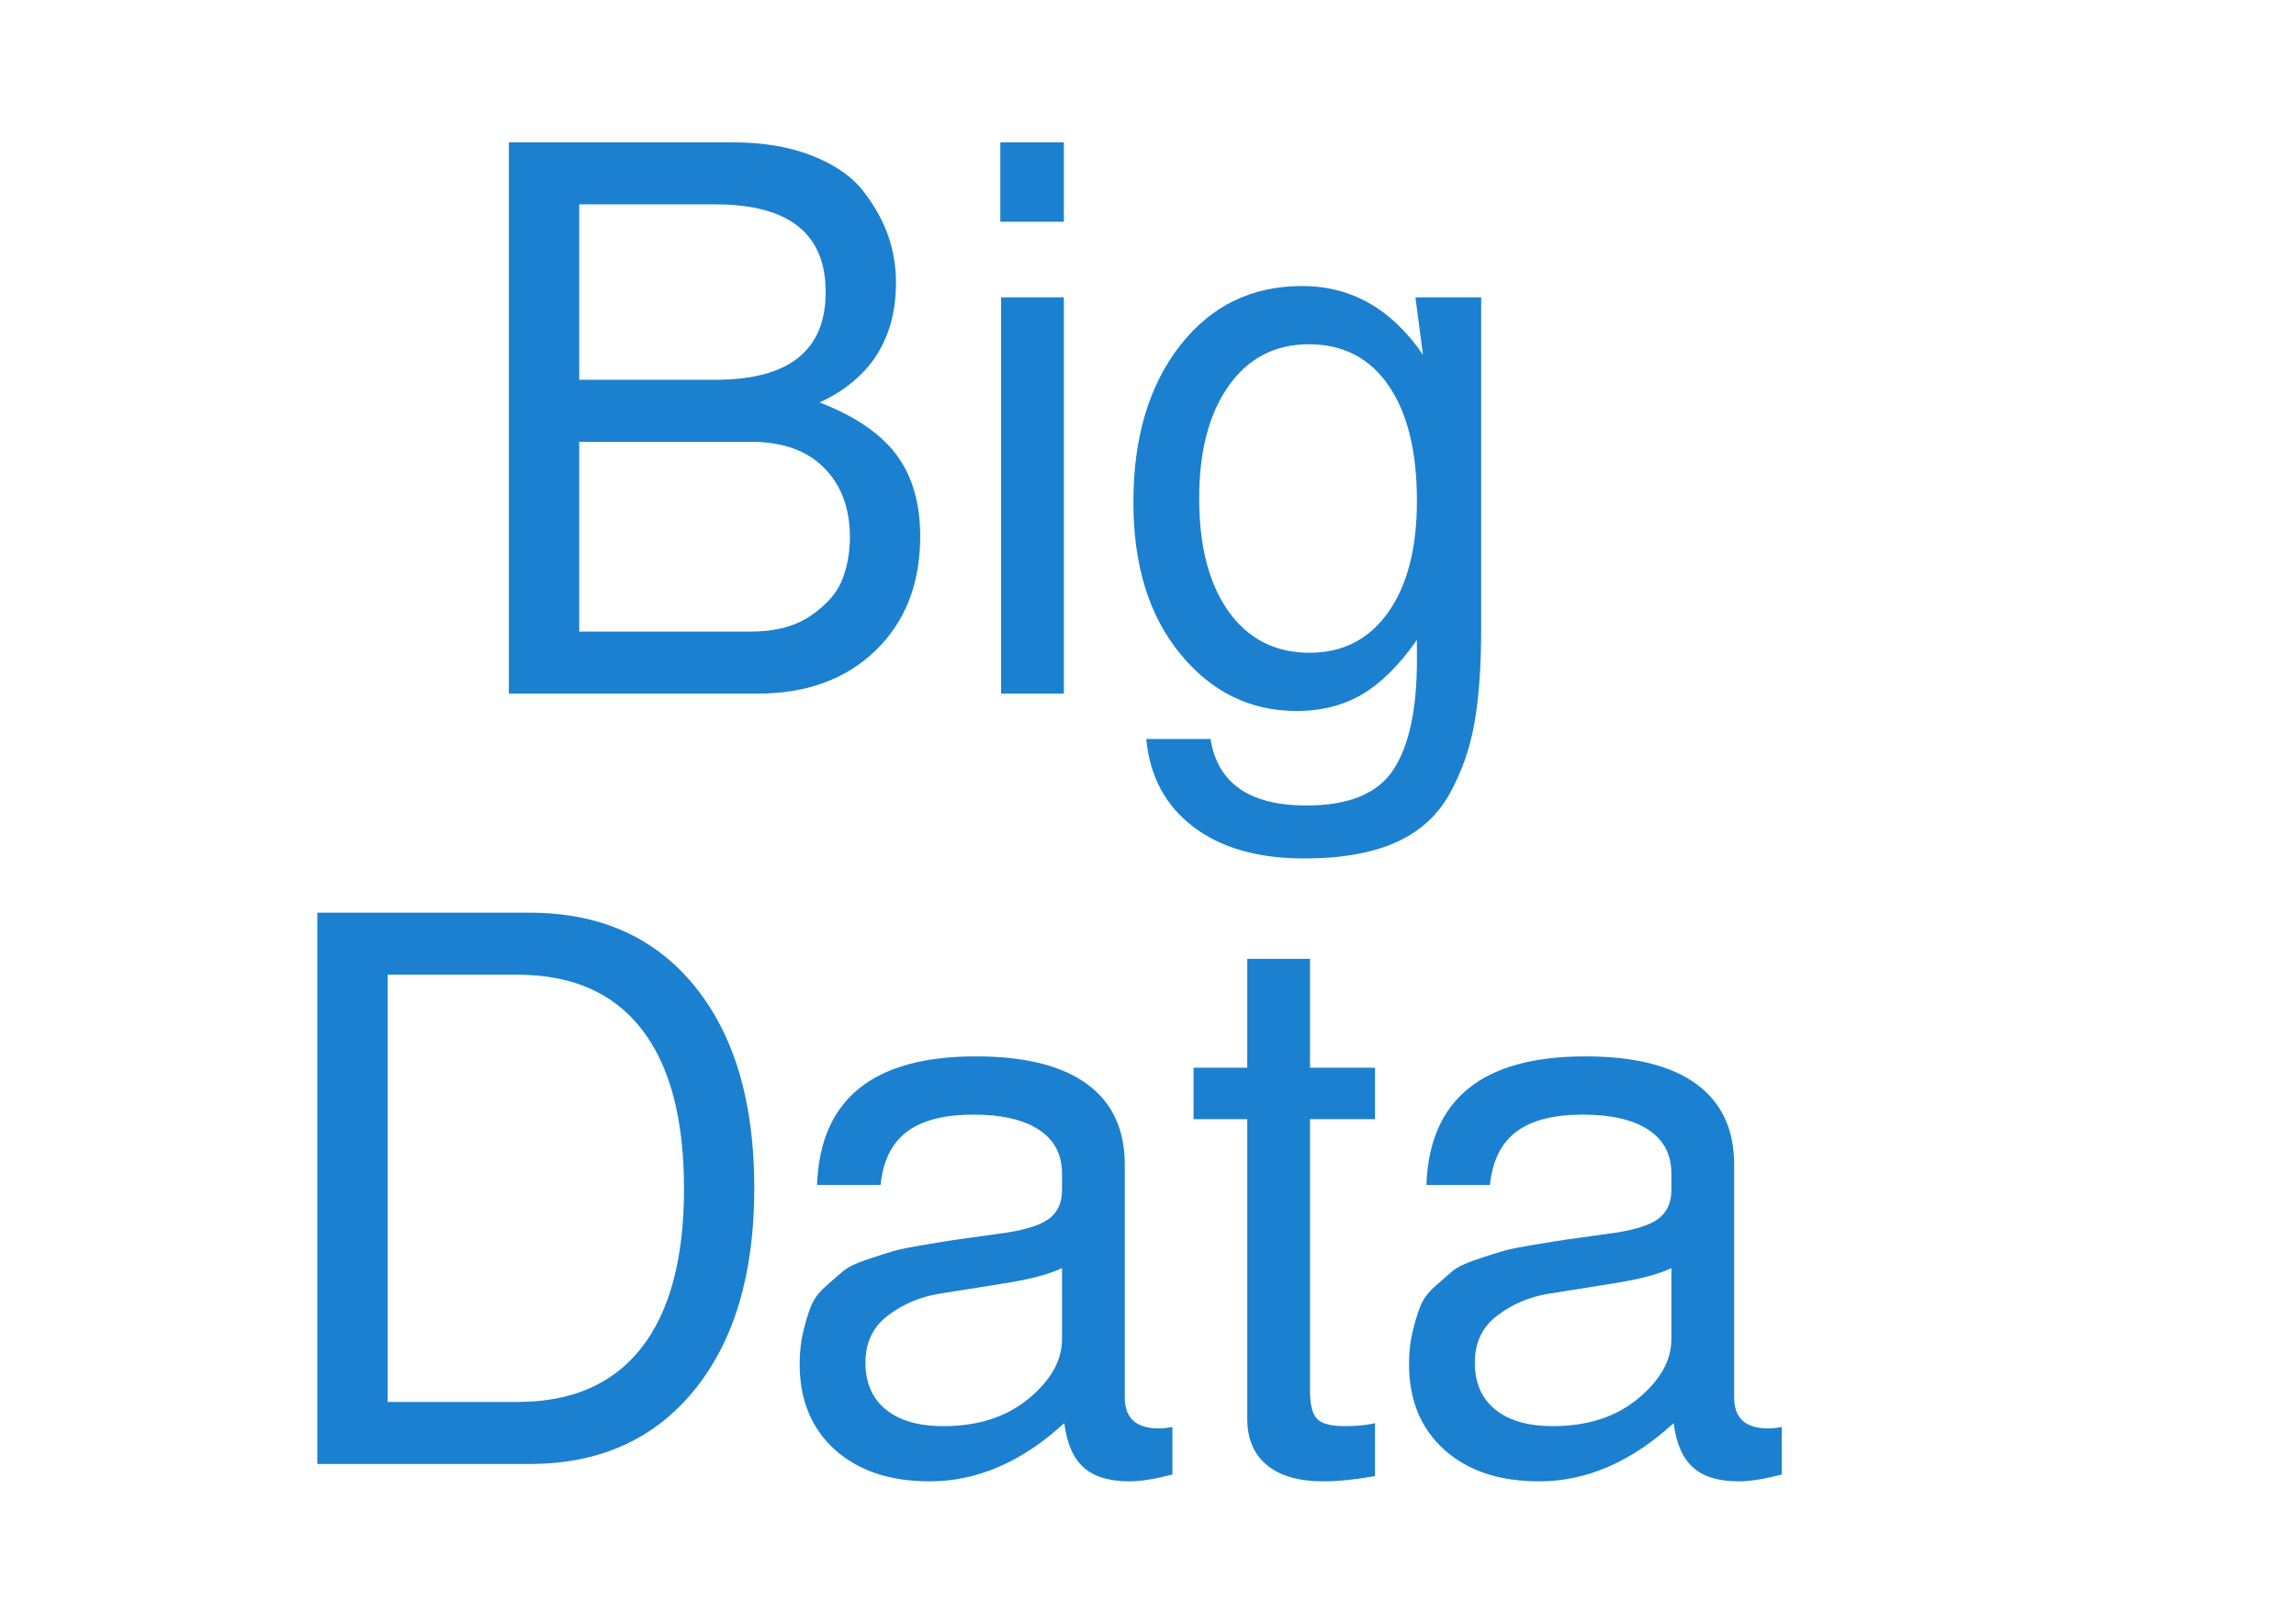
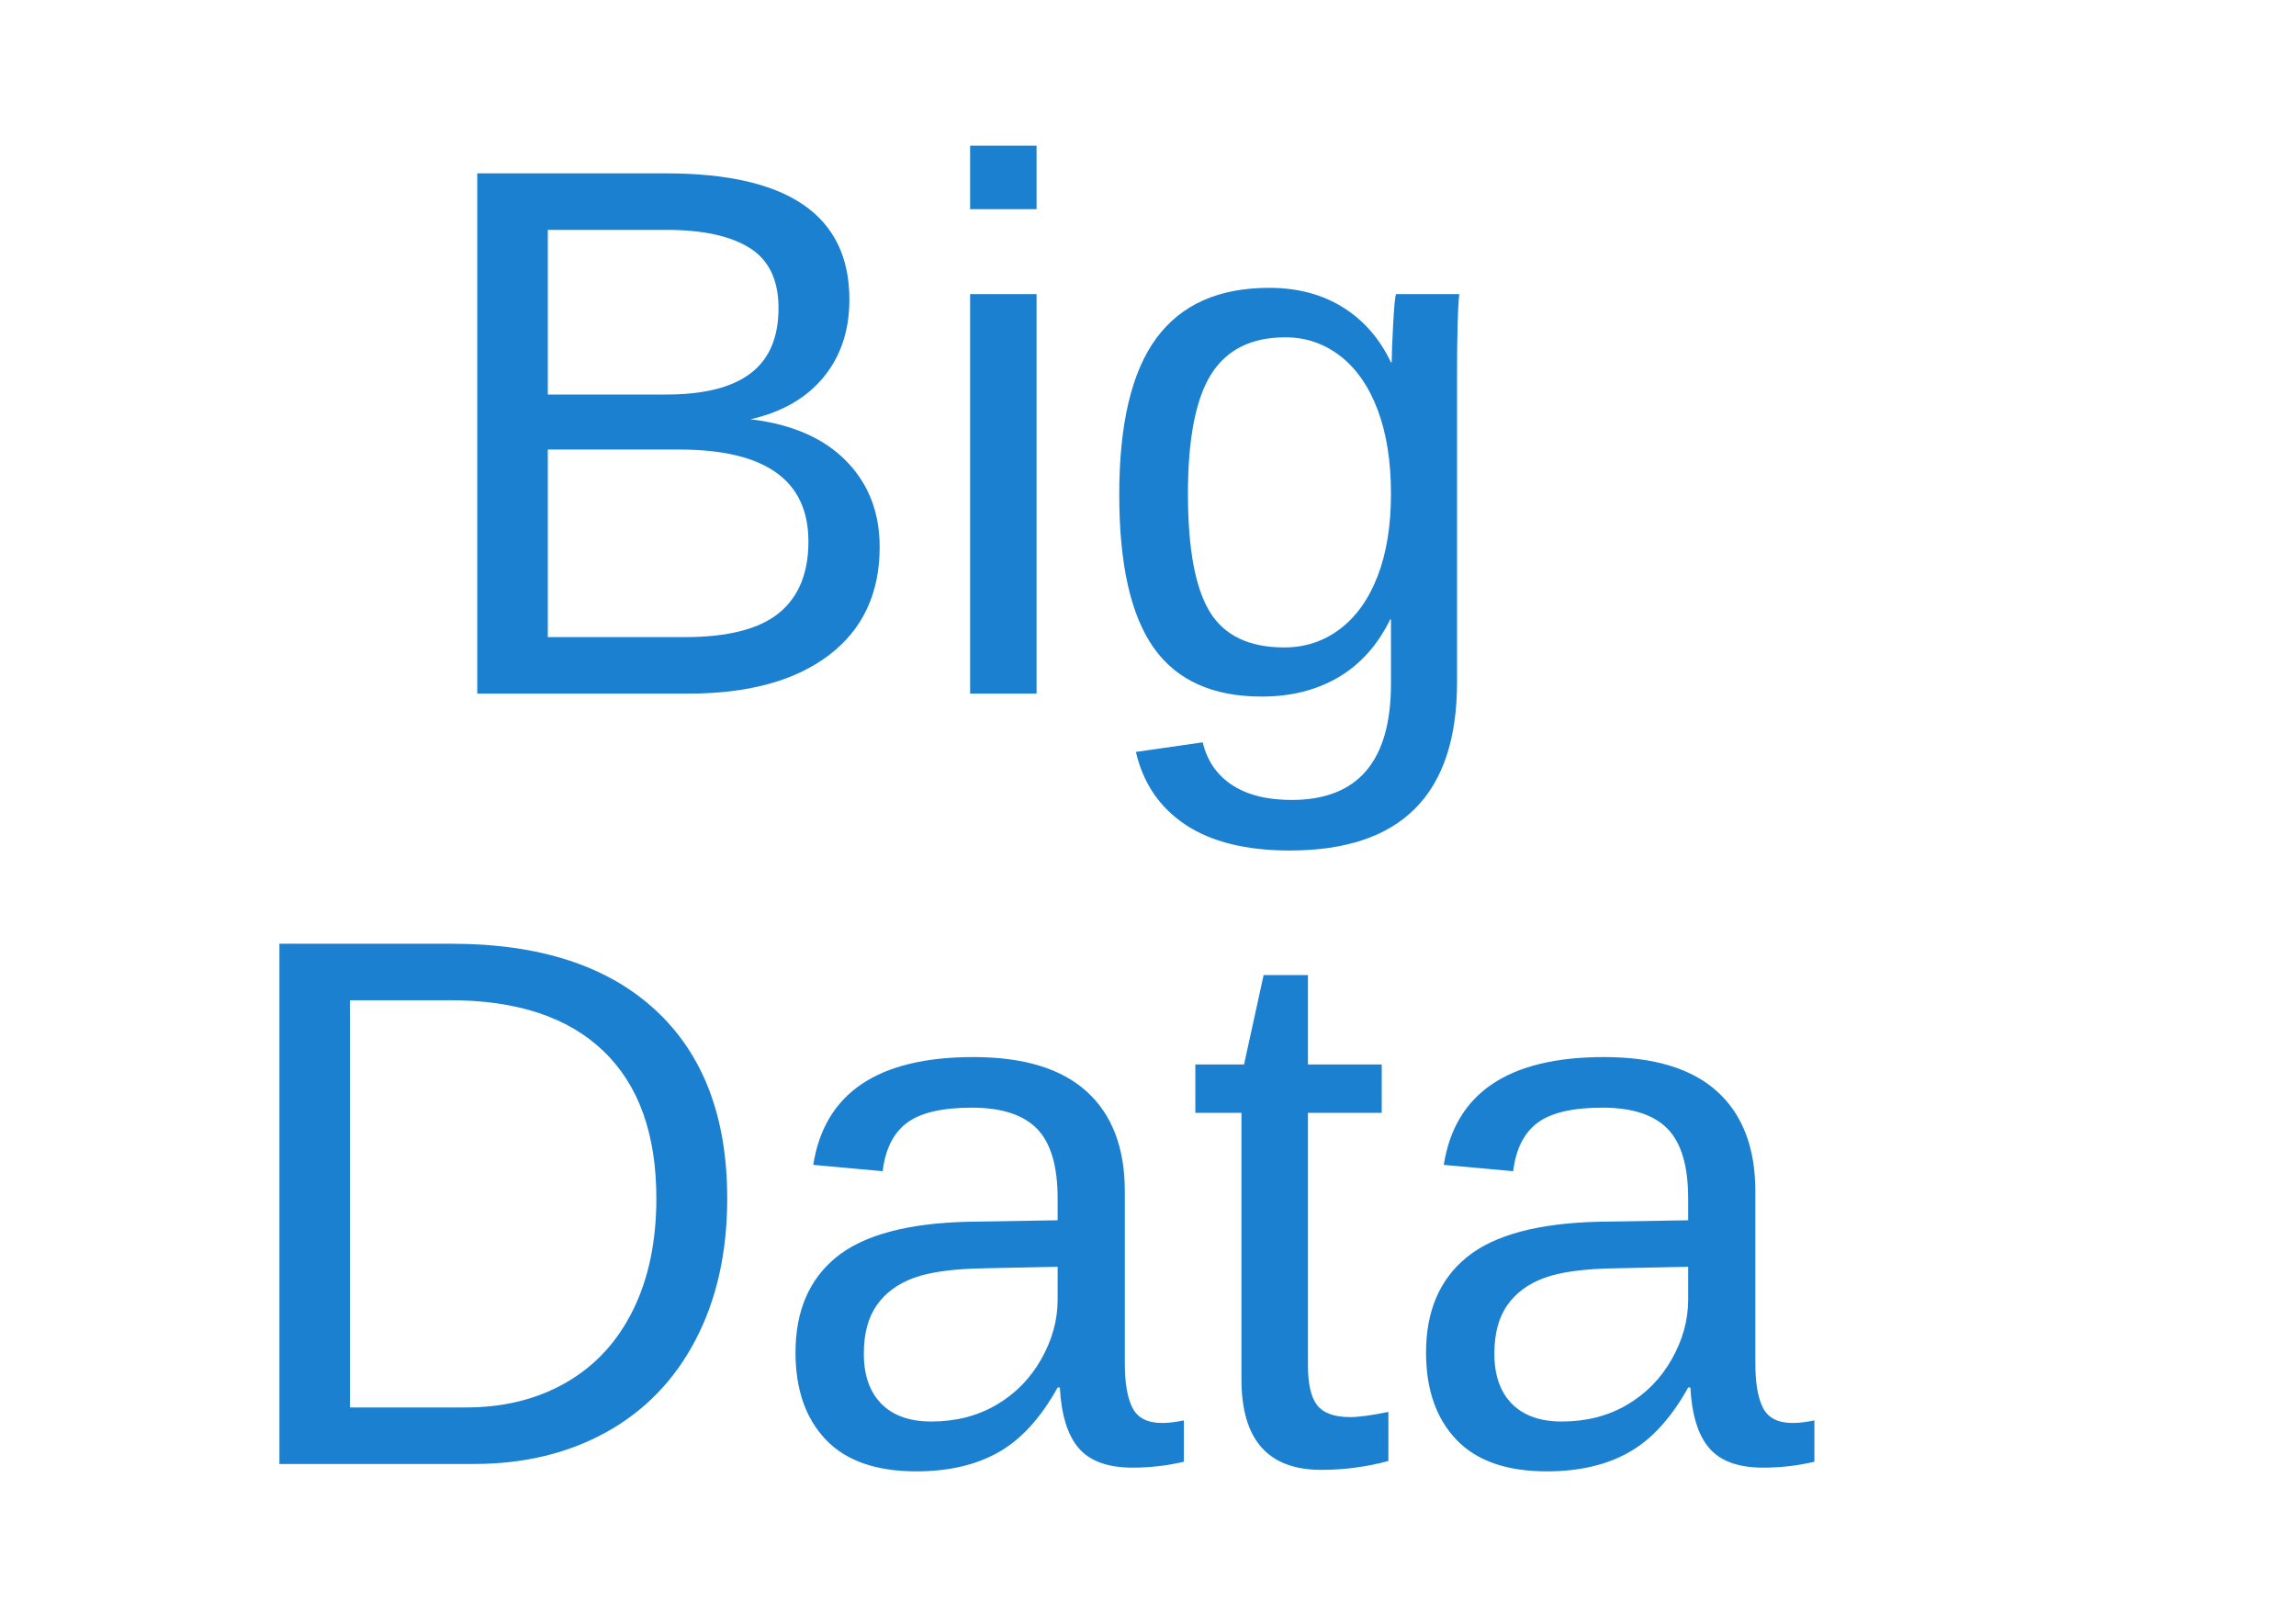
<svg xmlns="http://www.w3.org/2000/svg" xmlns:ns1="http://www.openswatchbook.org/uri/2009/osb" version="1.1" id="svg2" viewBox="0 0 1052.362 744.094" height="210mm" width="297mm">
  <defs id="defs4">
    <linearGradient ns1:paint="solid" id="linearGradient4824">
      <stop id="stop4826" offset="0" style="stop-color:#000000;stop-opacity:1;" />
    </linearGradient>
  </defs>
  <g transform="translate(0,-308.2677)" id="layer1">
-     <text xml:space="preserve" style="font-style:normal;font-variant:normal;font-weight:normal;font-stretch:normal;font-size:72.194px;line-height:125%;font-family:FreeSans;-inkscape-font-specification:FreeSans;text-align:center;letter-spacing:0px;word-spacing:0px;text-anchor:middle;fill:#1b80cf;fill-opacity:1;stroke:none;stroke-width:1.805px;stroke-linecap:butt;stroke-linejoin:miter;stroke-opacity:1" x="515.78" y="626.126" id="text9421">
-       <tspan id="tspan9419" x="559.096" y="626.126" style="font-style:normal;font-variant:normal;font-weight:normal;font-stretch:normal;font-size:346.53px;font-family:FreeSans;-inkscape-font-specification:FreeSans;text-align:center;text-anchor:middle;fill:#1b80cf;fill-opacity:1;stroke-width:1.805px">Big </tspan>
-       <tspan x="515.78" y="716.369" style="font-style:normal;font-variant:normal;font-weight:normal;font-stretch:normal;font-size:346.53px;font-family:FreeSans;-inkscape-font-specification:FreeSans;text-align:center;text-anchor:middle;fill:#1b80cf;fill-opacity:1;stroke-width:1.805px" id="tspan9467" />
-       <tspan x="515.78" y="806.611" style="font-style:normal;font-variant:normal;font-weight:normal;font-stretch:normal;font-size:346.53px;font-family:FreeSans;-inkscape-font-specification:FreeSans;text-align:center;text-anchor:middle;fill:#1b80cf;fill-opacity:1;stroke-width:1.805px" id="tspan9469" />
-       <tspan x="515.78" y="979.154" style="font-style:normal;font-variant:normal;font-weight:normal;font-stretch:normal;font-size:346.53px;font-family:FreeSans;-inkscape-font-specification:FreeSans;text-align:center;text-anchor:middle;fill:#1b80cf;fill-opacity:1;stroke-width:1.805px" id="tspan9471">Data</tspan>
+     <text xml:space="preserve" style="font-style:normal;font-variant:normal;font-weight:normal;font-stretch:normal;font-size:72.194px;line-height:125%;font-family:Arial;FreeSans;-inkscape-font-specification:FreeSans;text-align:center;letter-spacing:0px;word-spacing:0px;text-anchor:middle;fill:#1b80cf;fill-opacity:1;stroke:none;stroke-width:1.805px;stroke-linecap:butt;stroke-linejoin:miter;stroke-opacity:1" x="515.78" y="626.126" id="text9421">
+       <tspan id="tspan9419" x="559.096" y="626.126" style="font-style:normal;font-variant:normal;font-weight:normal;font-stretch:normal;font-size:346.53px;font-family:Arial;FreeSans;-inkscape-font-specification:FreeSans;text-align:center;text-anchor:middle;fill:#1b80cf;fill-opacity:1;stroke-width:1.805px">Big </tspan>
+       <tspan x="515.78" y="716.369" style="font-style:normal;font-variant:normal;font-weight:normal;font-stretch:normal;font-size:346.53px;font-family:Arial;FreeSans;-inkscape-font-specification:FreeSans;text-align:center;text-anchor:middle;fill:#1b80cf;fill-opacity:1;stroke-width:1.805px" id="tspan9467" />
+       <tspan x="515.78" y="806.611" style="font-style:normal;font-variant:normal;font-weight:normal;font-stretch:normal;font-size:346.53px;font-family:Arial;FreeSans;-inkscape-font-specification:FreeSans;text-align:center;text-anchor:middle;fill:#1b80cf;fill-opacity:1;stroke-width:1.805px" id="tspan9469" />
+       <tspan x="515.78" y="979.154" style="font-style:normal;font-variant:normal;font-weight:normal;font-stretch:normal;font-size:346.53px;font-family:Arial;FreeSans;-inkscape-font-specification:FreeSans;text-align:center;text-anchor:middle;fill:#1b80cf;fill-opacity:1;stroke-width:1.805px" id="tspan9471">Data</tspan>
    </text>
-     <text xml:space="preserve" style="font-style:normal;font-weight:normal;font-size:37.5px;line-height:125%;font-family:sans-serif;text-align:end;letter-spacing:0px;word-spacing:0px;text-anchor:end;fill:#000000;fill-opacity:1;stroke:none;stroke-width:0.938px;stroke-linecap:butt;stroke-linejoin:miter;stroke-opacity:1" x="485.19" y="651.774" id="text9463">
+     <text xml:space="preserve" style="font-style:normal;font-weight:normal;font-size:37.5px;line-height:125%;font-family:Arial;sans-serif;text-align:end;letter-spacing:0px;word-spacing:0px;text-anchor:end;fill:#000000;fill-opacity:1;stroke:none;stroke-width:0.938px;stroke-linecap:butt;stroke-linejoin:miter;stroke-opacity:1" x="485.19" y="651.774" id="text9463">
      <tspan id="tspan9461" x="485.19" y="684.953" style="stroke-width:0.938px" />
      <tspan x="485.19" y="731.828" style="stroke-width:0.938px" id="tspan9465" />
    </text>
  </g>
</svg>
